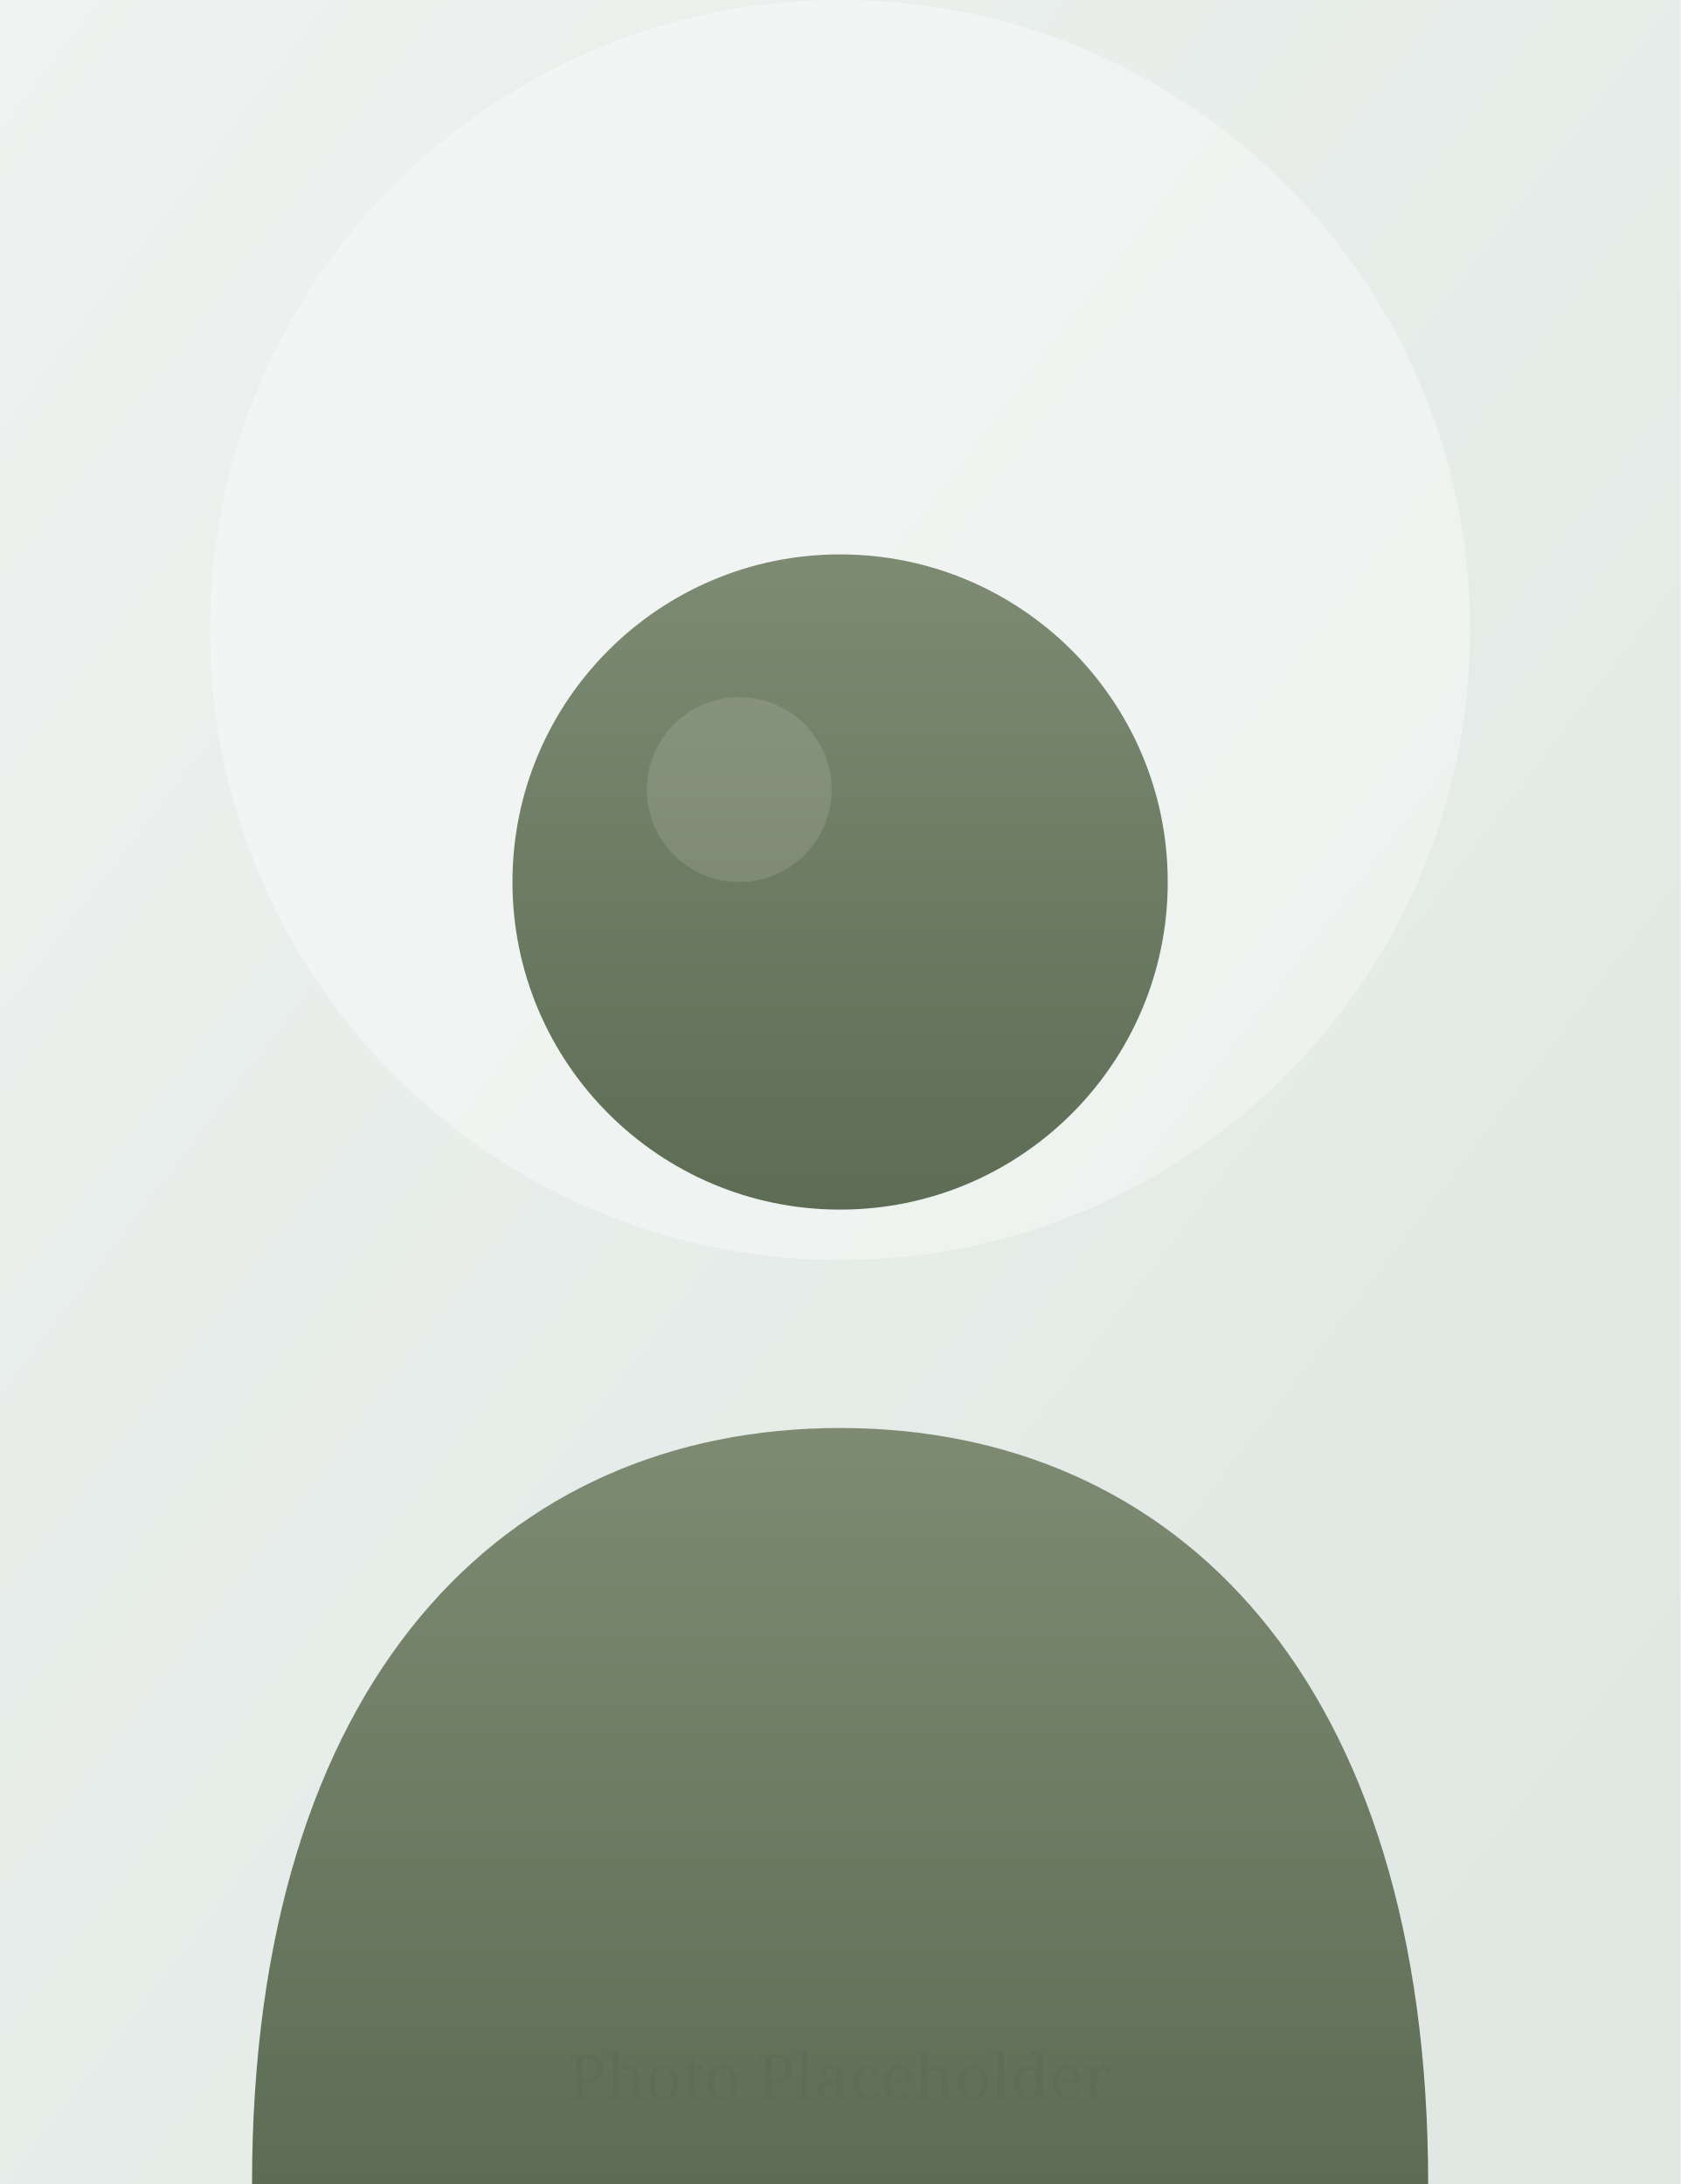
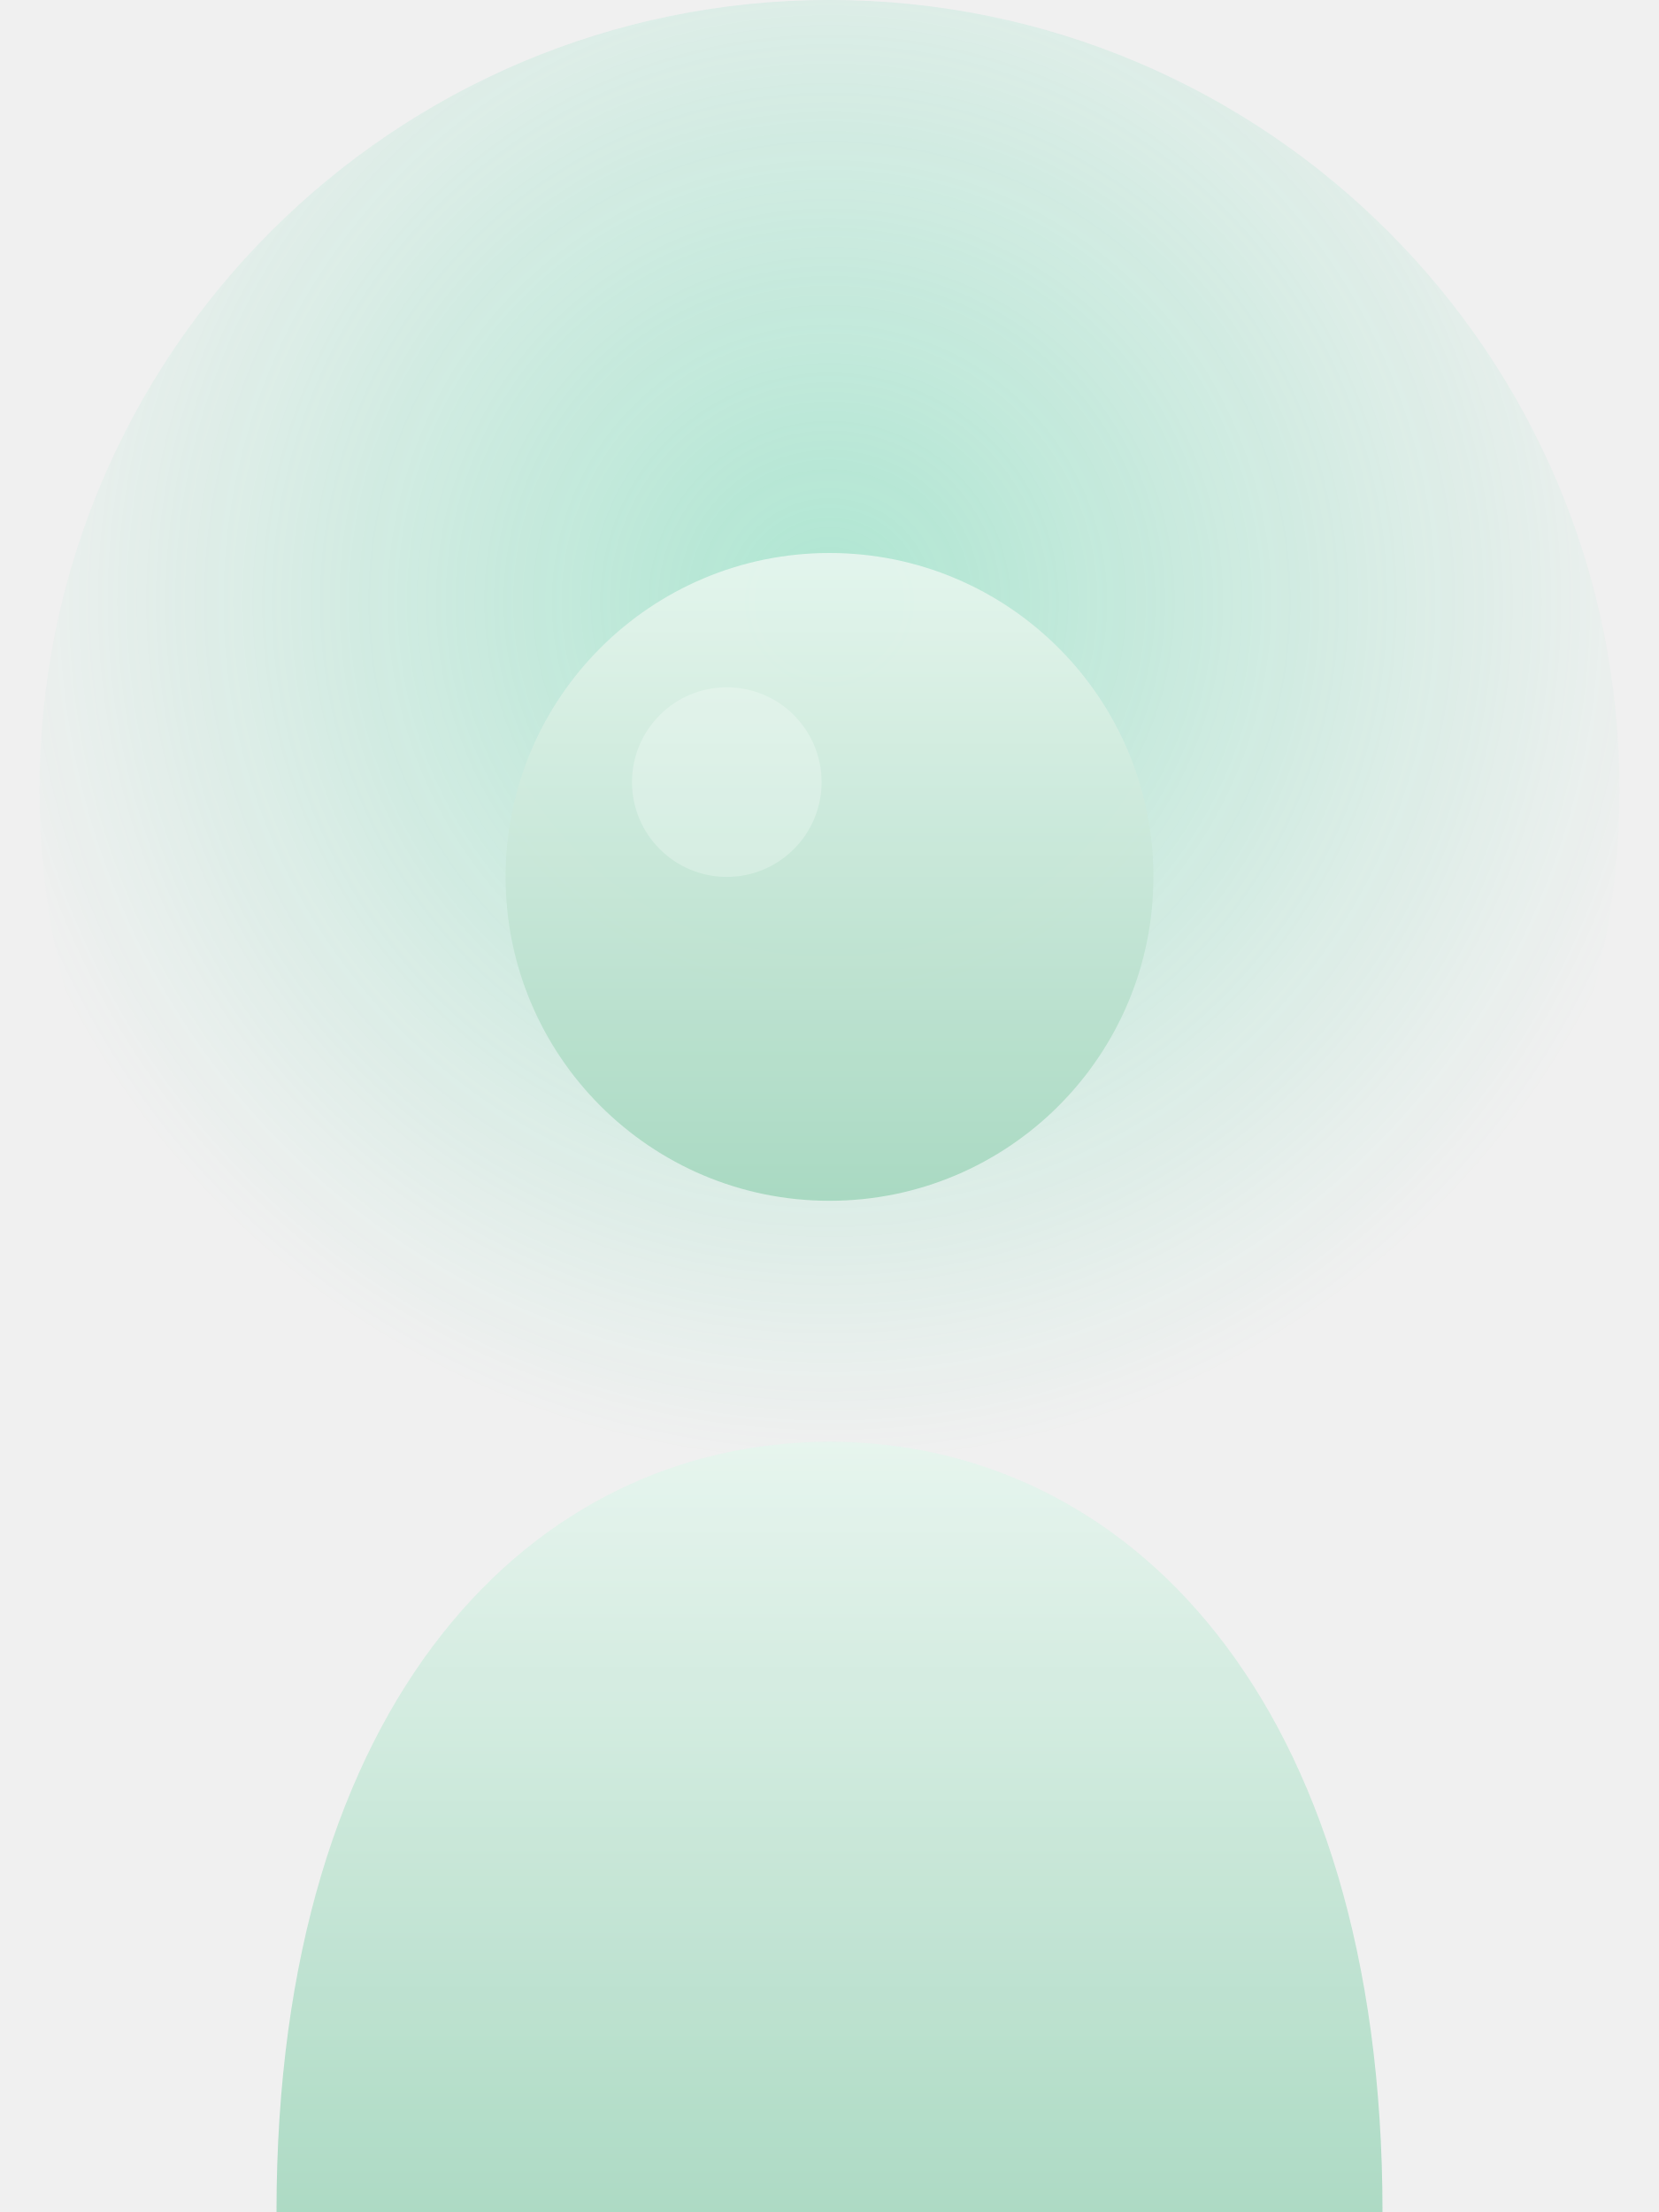
- <svg xmlns="http://www.w3.org/2000/svg" viewBox="0 0 400 520" width="400" height="520" role="img" aria-label="Portrait placeholder">
+ <svg xmlns="http://www.w3.org/2000/svg" viewBox="0 0 420 560" width="420" height="560" role="img" aria-label="Portrait placeholder">
  <defs>
-     <linearGradient id="bg" x1="0" y1="0" x2="1" y2="1">
-       <stop offset="0" stop-color="#eef2f0" />
-       <stop offset="1" stop-color="#dfe7e2" />
-     </linearGradient>
+     <radialGradient id="glow" cx="50%" cy="38%" r="55%">
+       <stop offset="0" stop-color="#34d399" stop-opacity="0.35" />
+       <stop offset="1" stop-color="#34d399" stop-opacity="0" />
+     </radialGradient>
    <linearGradient id="fig" x1="0" y1="0" x2="0" y2="1">
-       <stop offset="0" stop-color="#7d8b73" />
-       <stop offset="1" stop-color="#5d6c54" />
+       <stop offset="0" stop-color="#e6f5ee" />
+       <stop offset="1" stop-color="#a7d8c0" />
    </linearGradient>
  </defs>
-   <rect width="400" height="520" fill="url(#bg)" />
-   <circle cx="200" cy="150" r="150" fill="#ffffff" opacity="0.35" />
-   <path d="M60 520 C60 400 120 340 200 340 C280 340 340 400 340 520 Z" fill="url(#fig)" />
-   <circle cx="200" cy="210" r="78" fill="url(#fig)" />
-   <circle cx="176" cy="188" r="22" fill="#ffffff" opacity="0.12" />
-   <text x="200" y="500" font-family="Georgia, serif" font-size="15" fill="#5d6c54" text-anchor="middle" opacity="0.7">Photo Placeholder</text>
+   <circle cx="210" cy="200" r="200" fill="url(#glow)" />
+   <path d="M70 560 C70 430 135 365 210 365 C285 365 350 430 350 560 Z" fill="url(#fig)" opacity="0.92" />
+   <circle cx="210" cy="222" r="82" fill="url(#fig)" opacity="0.95" />
+   <circle cx="184" cy="198" r="24" fill="#ffffff" opacity="0.25" />
</svg>
